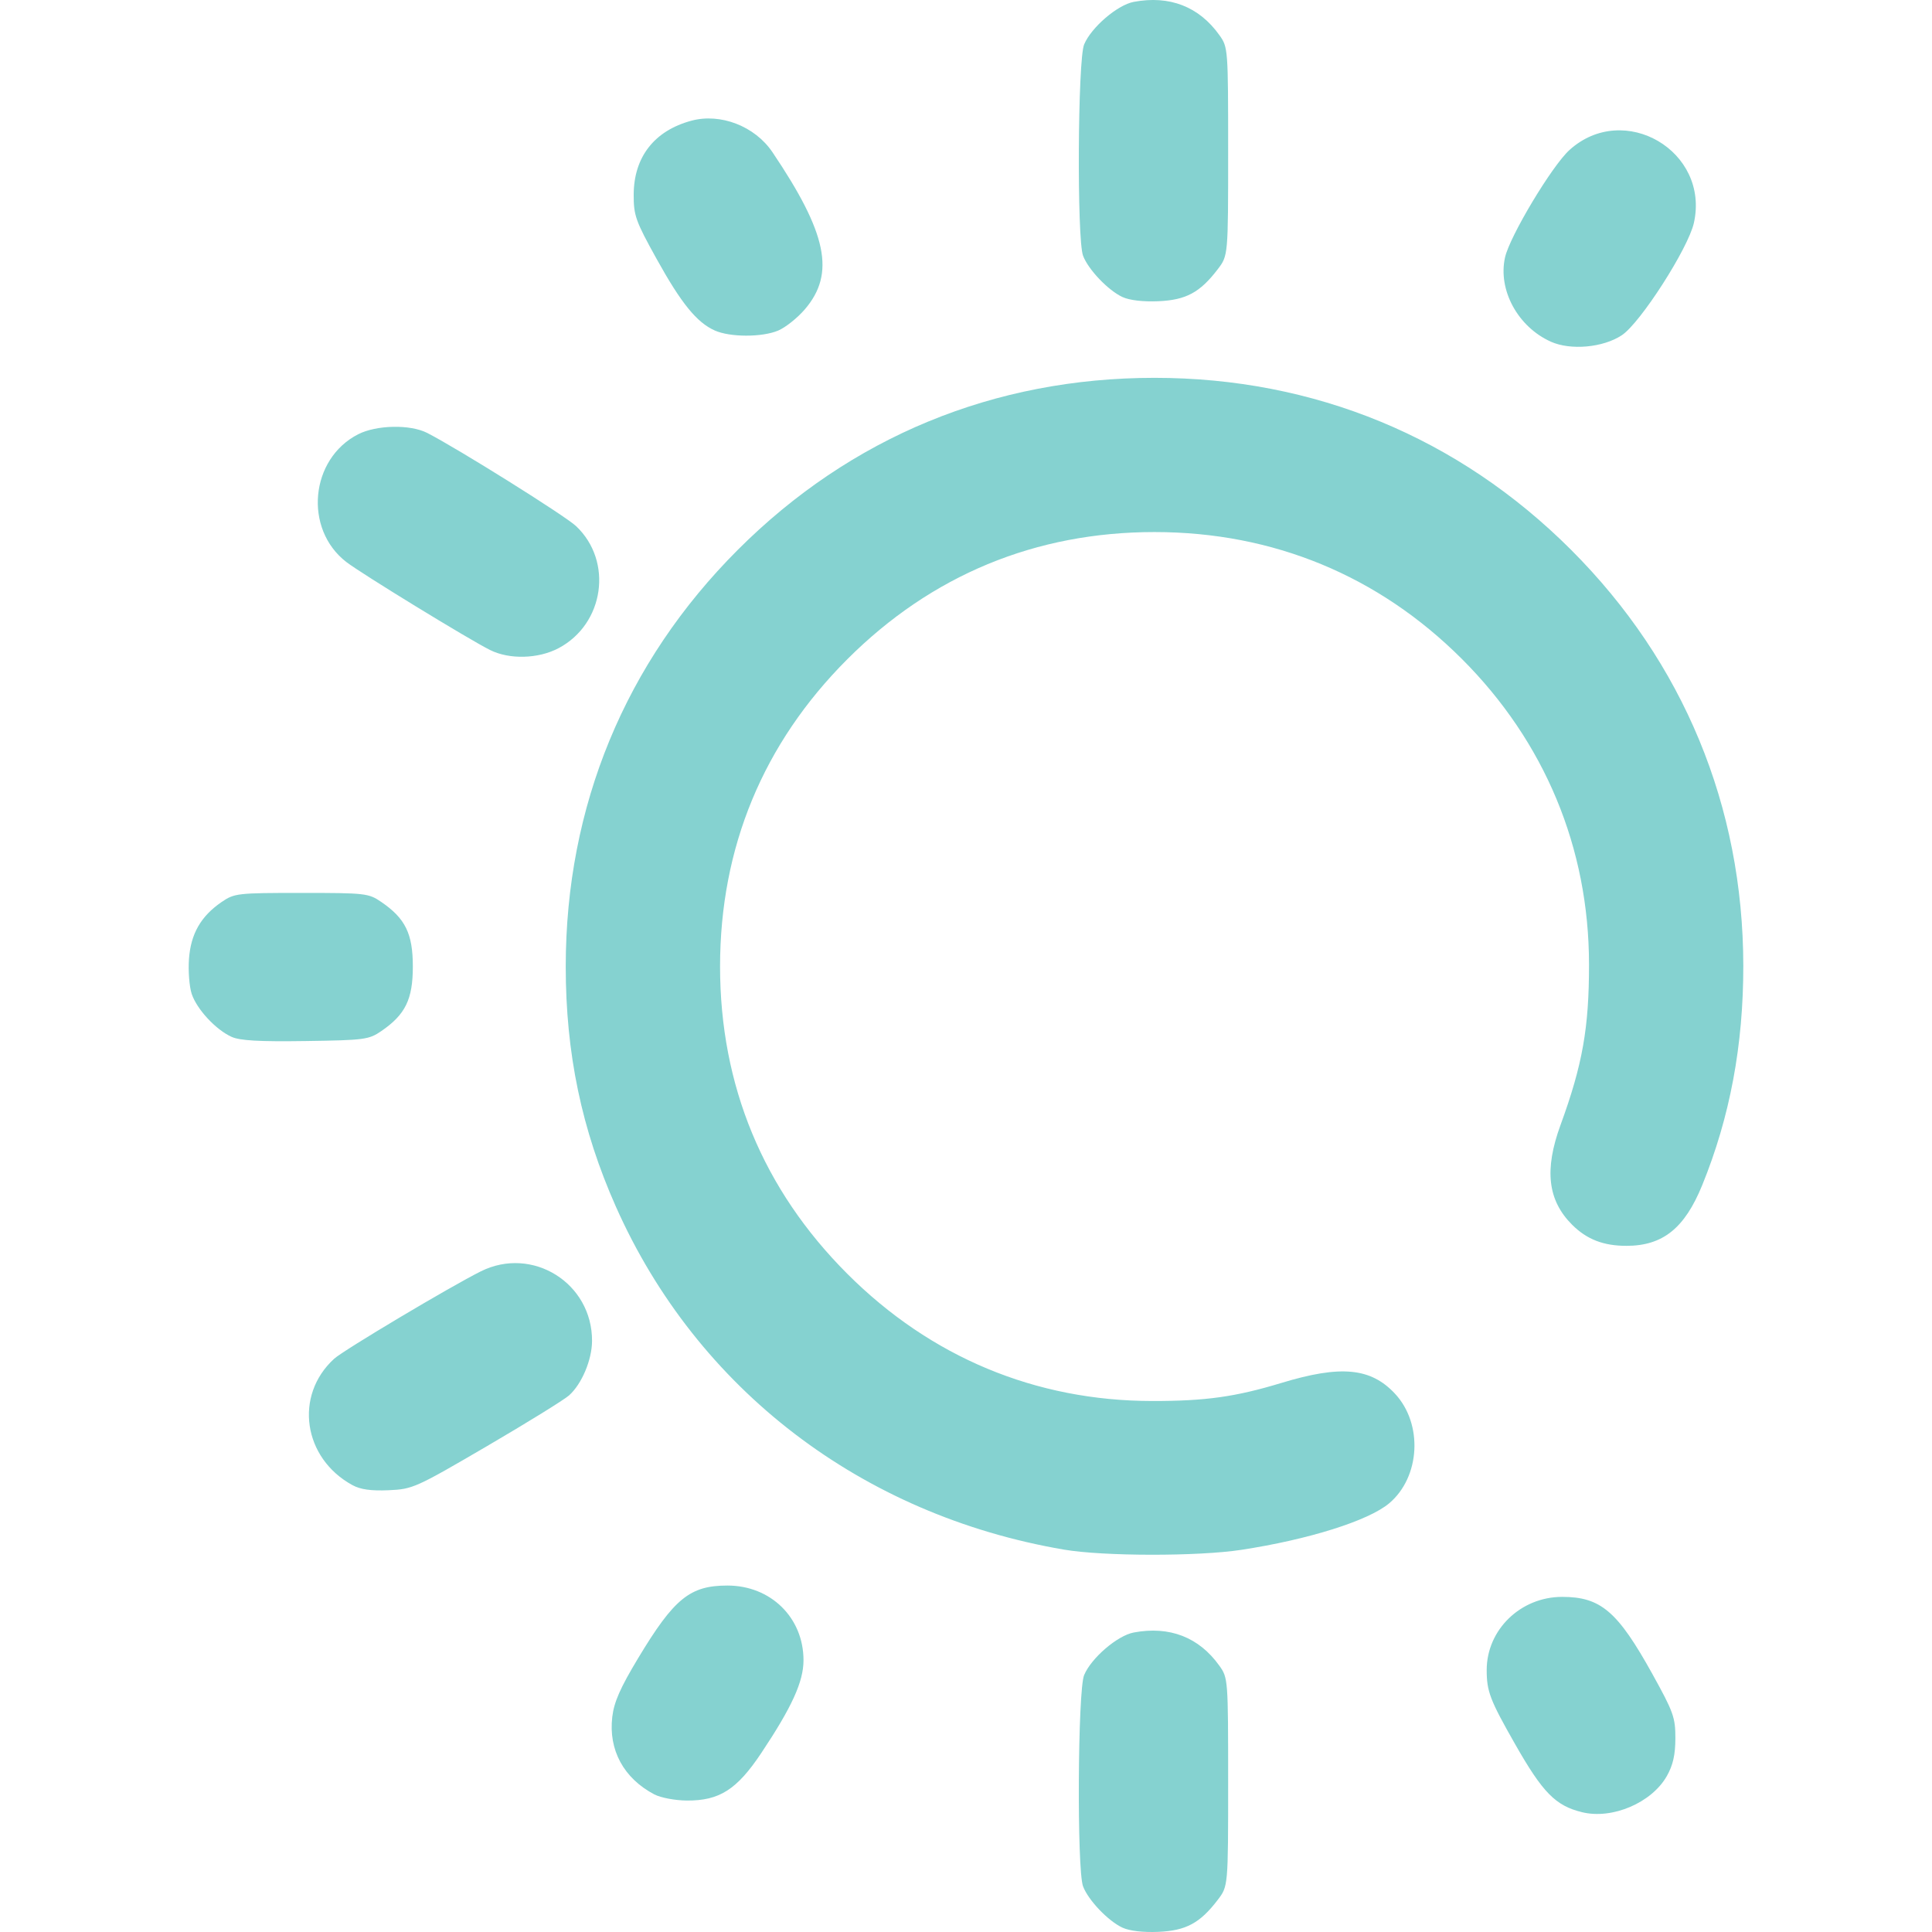
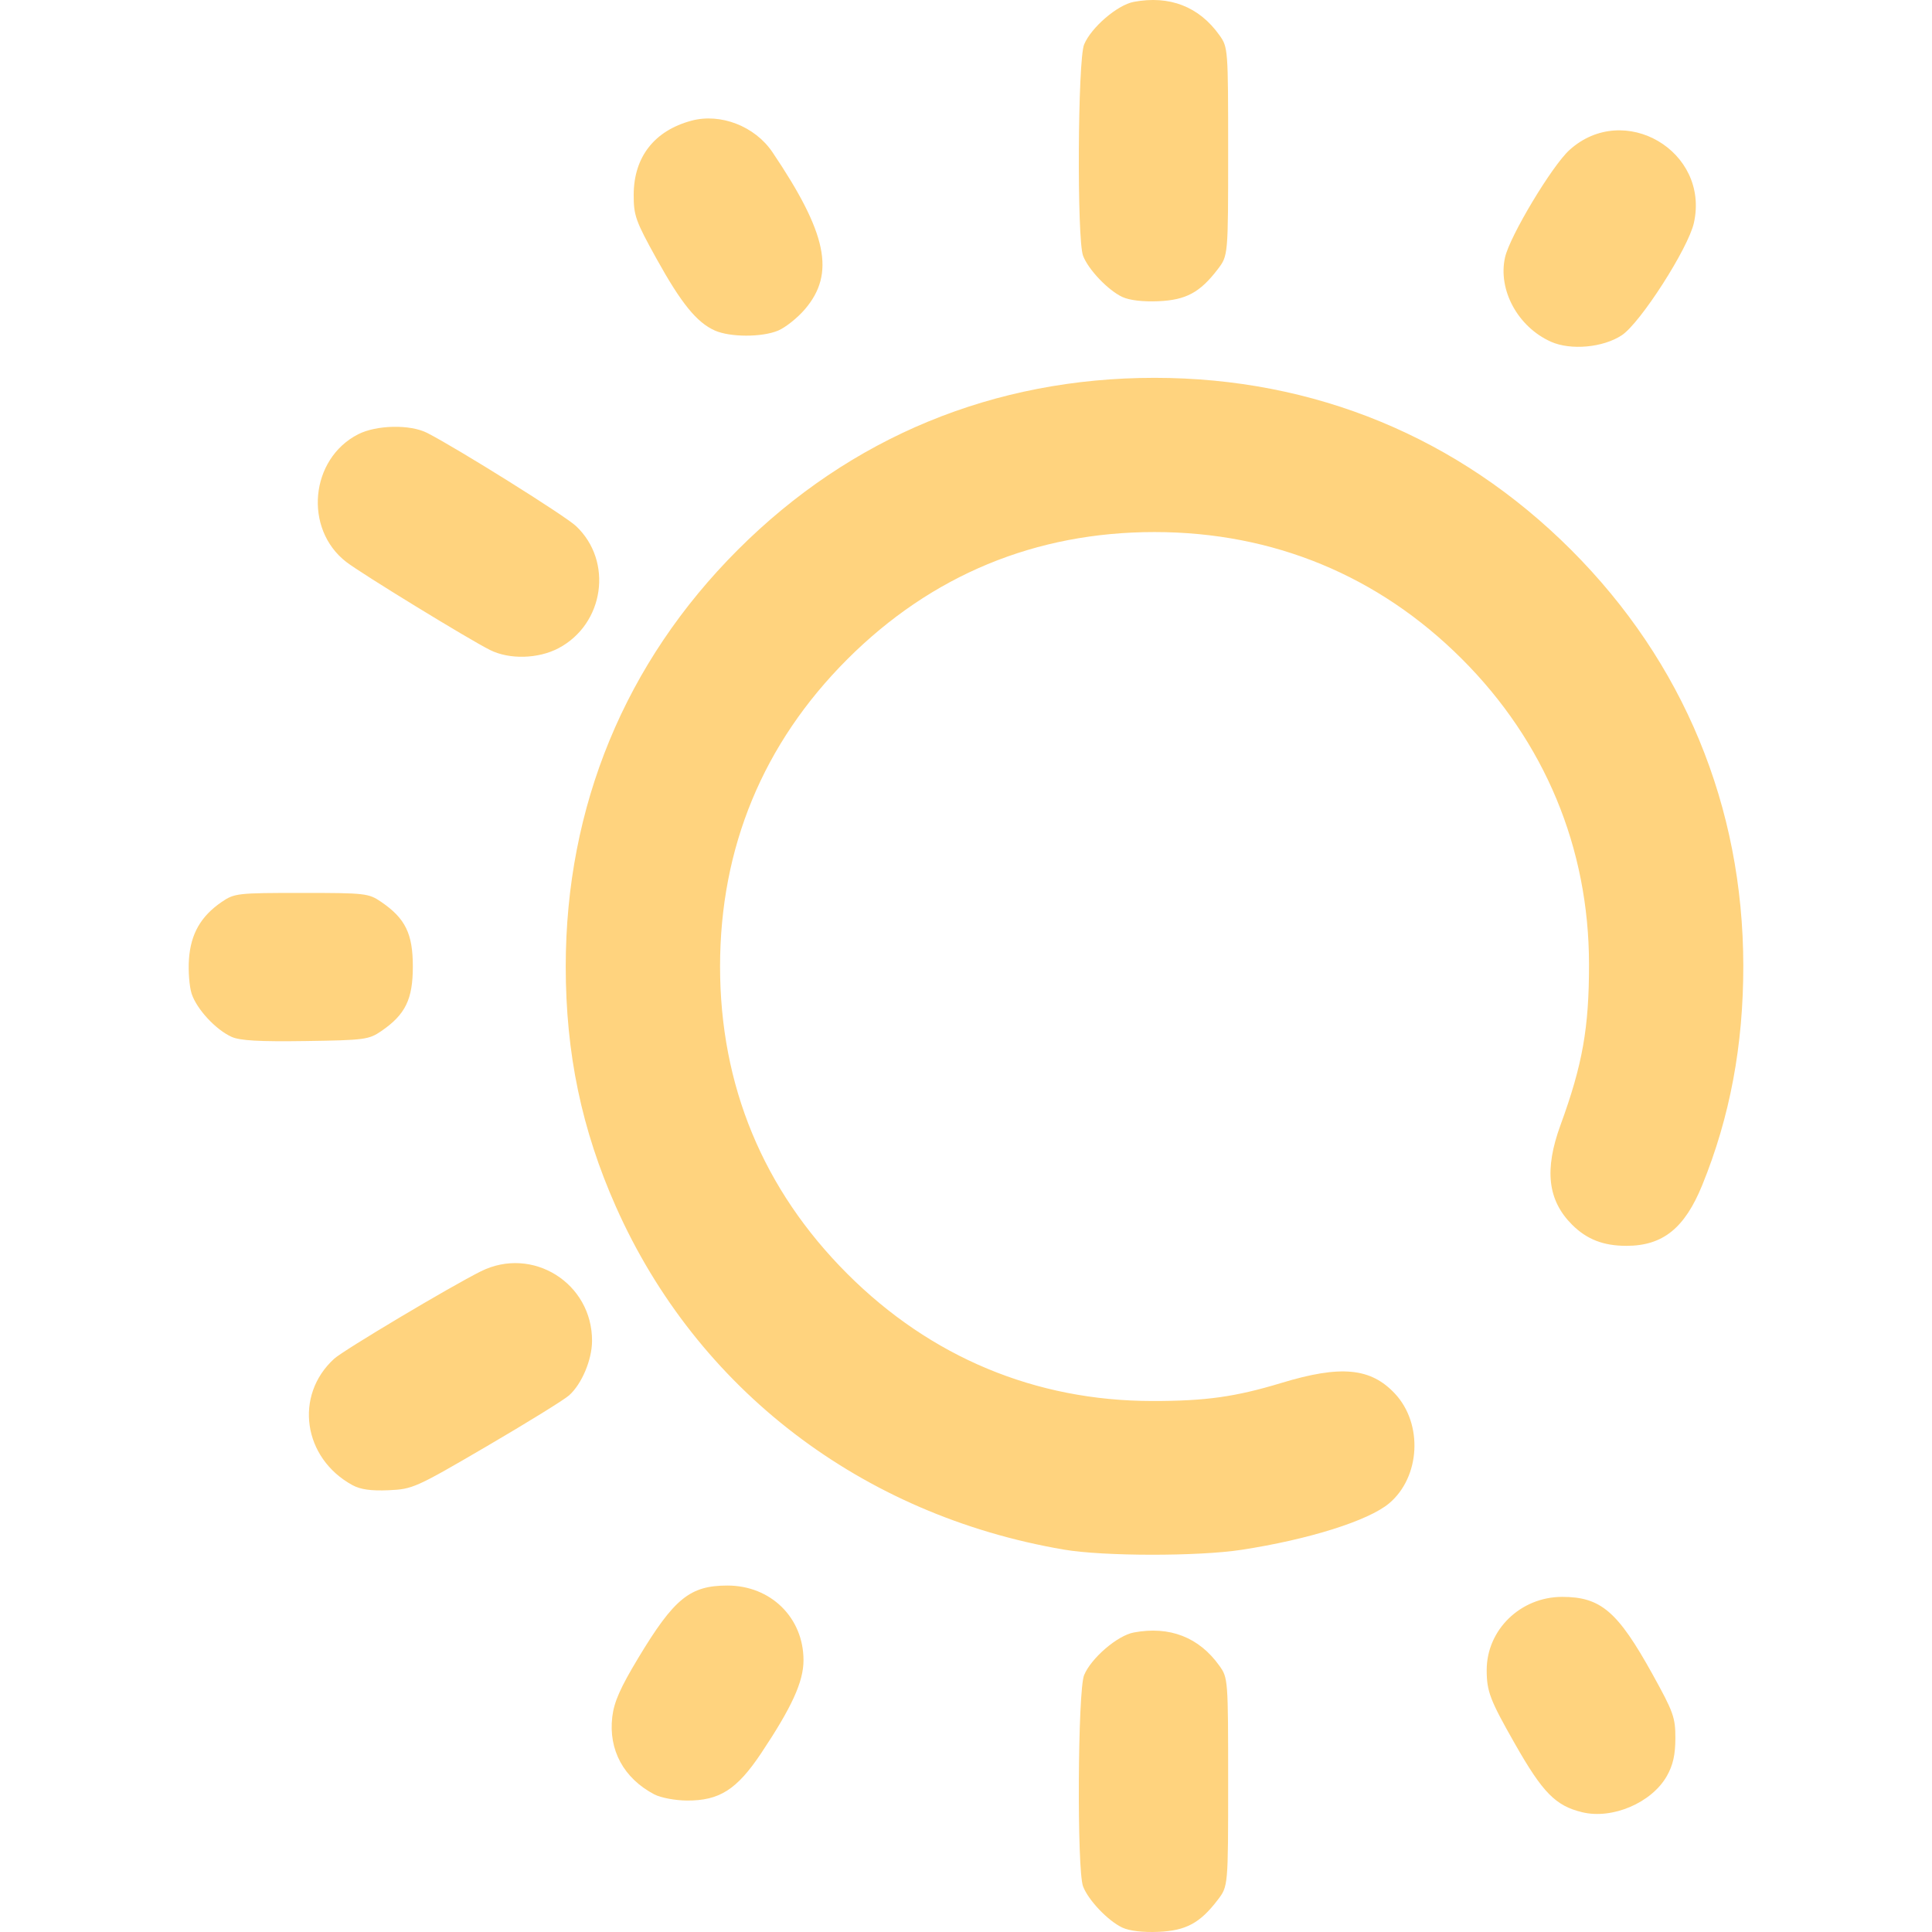
<svg xmlns="http://www.w3.org/2000/svg" xmlns:xlink="http://www.w3.org/1999/xlink" width="512" height="512" viewBox="0 0 135.467 135.467" version="1.1" id="svg1" xml:space="preserve">
  <defs id="defs1">
    <linearGradient id="linearGradient10">
-       <stop style="stop-color:#85d2d0;stop-opacity:1;" offset="0" id="stop10" />
-       <stop style="stop-color:#85d2d0;stop-opacity:1" offset="1" id="stop11" />
+       <stop style="stop-color:#ffd37e;stop-opacity:1;" offset="0" id="stop10" />
+       <stop style="stop-color:#ffd37e;stop-opacity:1" offset="1" id="stop11" />
    </linearGradient>
    <linearGradient xlink:href="#linearGradient10" id="linearGradient11" x1="46.212" y1="165.375" x2="131.625" y2="165.375" gradientUnits="userSpaceOnUse" />
  </defs>
  <g id="layer1" transform="matrix(0.9377842,0,0,0.9377842,-29.23775,-88.22543)">
    <path style="fill:url(#linearGradient11);fill-opacity:1" d="m 115.102,238.208 c -1.072,-0.499 -2.556,-2.055 -2.946,-3.09 -0.466,-1.237 -0.398,-14.652 0.081,-15.795 0.535,-1.279 2.489,-2.955 3.711,-3.184 2.678,-0.502 4.88,0.353 6.402,2.487 0.647,0.907 0.655,1.012 0.655,8.701 0,7.783 0,7.783 -0.775,8.8 -1.328,1.741 -2.373,2.305 -4.439,2.395 -1.144,0.05 -2.161,-0.069 -2.687,-0.314 z m 34.368,-8.631 c -1.983,-0.484 -2.941,-1.457 -5.002,-5.078 -1.887,-3.314 -2.131,-3.95 -2.131,-5.552 0,-3.014 2.534,-5.471 5.642,-5.471 2.886,0 4.151,1.083 6.753,5.779 1.571,2.836 1.716,3.241 1.712,4.798 -0.003,1.235 -0.178,2.006 -0.638,2.819 -1.132,1.999 -4.078,3.257 -6.335,2.705 z m -69.363,-1.329 c -2.296,-1.208 -3.444,-3.322 -3.15,-5.8 0.132,-1.115 0.598,-2.17 1.944,-4.406 2.68,-4.45 3.866,-5.413 6.666,-5.413 3.241,0 5.688,2.403 5.688,5.585 0,1.602 -0.866,3.503 -3.166,6.951 -1.816,2.722 -3.126,3.556 -5.557,3.539 -0.871,-0.006 -1.958,-0.211 -2.425,-0.457 z m 30.621,-18.306 c -15.134,-2.583 -27.434,-11.995 -33.497,-25.633 -2.562,-5.762 -3.754,-11.467 -3.754,-17.964 0,-11.973 4.444,-22.735 12.867,-31.157 8.434,-8.434 19.157,-12.859 31.157,-12.859 11.96,0 22.736,4.451 31.151,12.866 8.393,8.393 12.856,19.172 12.871,31.083 0.007,5.946 -0.998,11.318 -3.07,16.41 -1.315,3.23 -2.952,4.541 -5.672,4.541 -1.72,0 -2.966,-0.485 -4.063,-1.583 -1.821,-1.821 -2.085,-4.102 -0.863,-7.448 1.649,-4.513 2.136,-7.263 2.132,-12.025 -0.008,-8.699 -3.309,-16.629 -9.497,-22.817 -6.239,-6.239 -14.123,-9.496 -22.989,-9.496 -8.9,0 -16.684,3.223 -22.973,9.512 -6.289,6.289 -9.512,14.073 -9.512,22.973 0,8.9 3.223,16.684 9.512,22.973 6.238,6.238 14.068,9.505 22.801,9.513 3.989,0.004 6.224,-0.309 9.668,-1.354 4.433,-1.345 6.674,-1.132 8.482,0.806 2.108,2.26 1.897,6.235 -0.436,8.198 -1.545,1.3 -6.027,2.71 -11.051,3.478 -3.247,0.496 -10.311,0.487 -13.264,-0.017 z m -53.199,-4.821 c -3.696,-2.017 -4.375,-6.708 -1.366,-9.45 0.705,-0.643 8.682,-5.396 10.962,-6.533 3.862,-1.925 8.342,0.88 8.319,5.208 -0.007,1.416 -0.769,3.217 -1.72,4.067 -0.37,0.33 -3.139,2.042 -6.154,3.804 -5.317,3.107 -5.538,3.206 -7.338,3.285 -1.312,0.057 -2.104,-0.054 -2.702,-0.381 z m -9.031,-33.515 c -1.182,-0.531 -2.608,-2.068 -2.989,-3.221 -0.176,-0.534 -0.267,-1.707 -0.202,-2.608 0.136,-1.878 0.89,-3.194 2.439,-4.255 0.957,-0.655 1.173,-0.68 5.973,-0.68 4.8,0 5.016,0.025 5.973,0.68 1.796,1.231 2.353,2.371 2.353,4.823 0,2.451 -0.556,3.591 -2.352,4.823 -0.937,0.643 -1.247,0.684 -5.67,0.749 -3.444,0.051 -4.902,-0.031 -5.525,-0.311 z m 19.321,-28.926 c -1.602,-0.801 -9.628,-5.716 -10.75,-6.583 -3.198,-2.47 -2.71,-7.713 0.889,-9.549 1.372,-0.7 3.89,-0.749 5.159,-0.1 2.264,1.157 10.31,6.192 11.13,6.965 2.788,2.629 2.114,7.324 -1.311,9.132 -1.516,0.8 -3.674,0.857 -5.118,0.134 z M 147.134,119.626 c -2.469,-1.106 -3.972,-3.873 -3.426,-6.304 0.358,-1.592 3.513,-6.849 4.819,-8.029 4.075,-3.681 10.498,0.083 9.302,5.452 -0.424,1.903 -4.001,7.48 -5.387,8.397 -1.402,0.928 -3.826,1.149 -5.308,0.485 z m -62.512,-0.836 c -1.346,-0.599 -2.51,-2.031 -4.352,-5.356 -1.571,-2.836 -1.716,-3.241 -1.712,-4.798 0.008,-2.818 1.544,-4.787 4.316,-5.533 2.177,-0.586 4.748,0.411 6.056,2.35 4.091,6.063 4.715,9.079 2.431,11.747 -0.557,0.651 -1.46,1.37 -2.006,1.598 -1.212,0.506 -3.587,0.502 -4.734,-0.008 z m 30.48,-2.503 c -1.072,-0.499 -2.556,-2.055 -2.946,-3.09 -0.466,-1.237 -0.398,-14.652 0.081,-15.795 0.535,-1.279 2.489,-2.955 3.711,-3.184 2.678,-0.502 4.88,0.353 6.402,2.487 0.647,0.907 0.655,1.012 0.655,8.701 0,7.783 0,7.783 -0.775,8.8 -1.328,1.741 -2.373,2.305 -4.439,2.395 -1.144,0.05 -2.161,-0.069 -2.687,-0.314 z" id="path10" />
  </g>
</svg>
